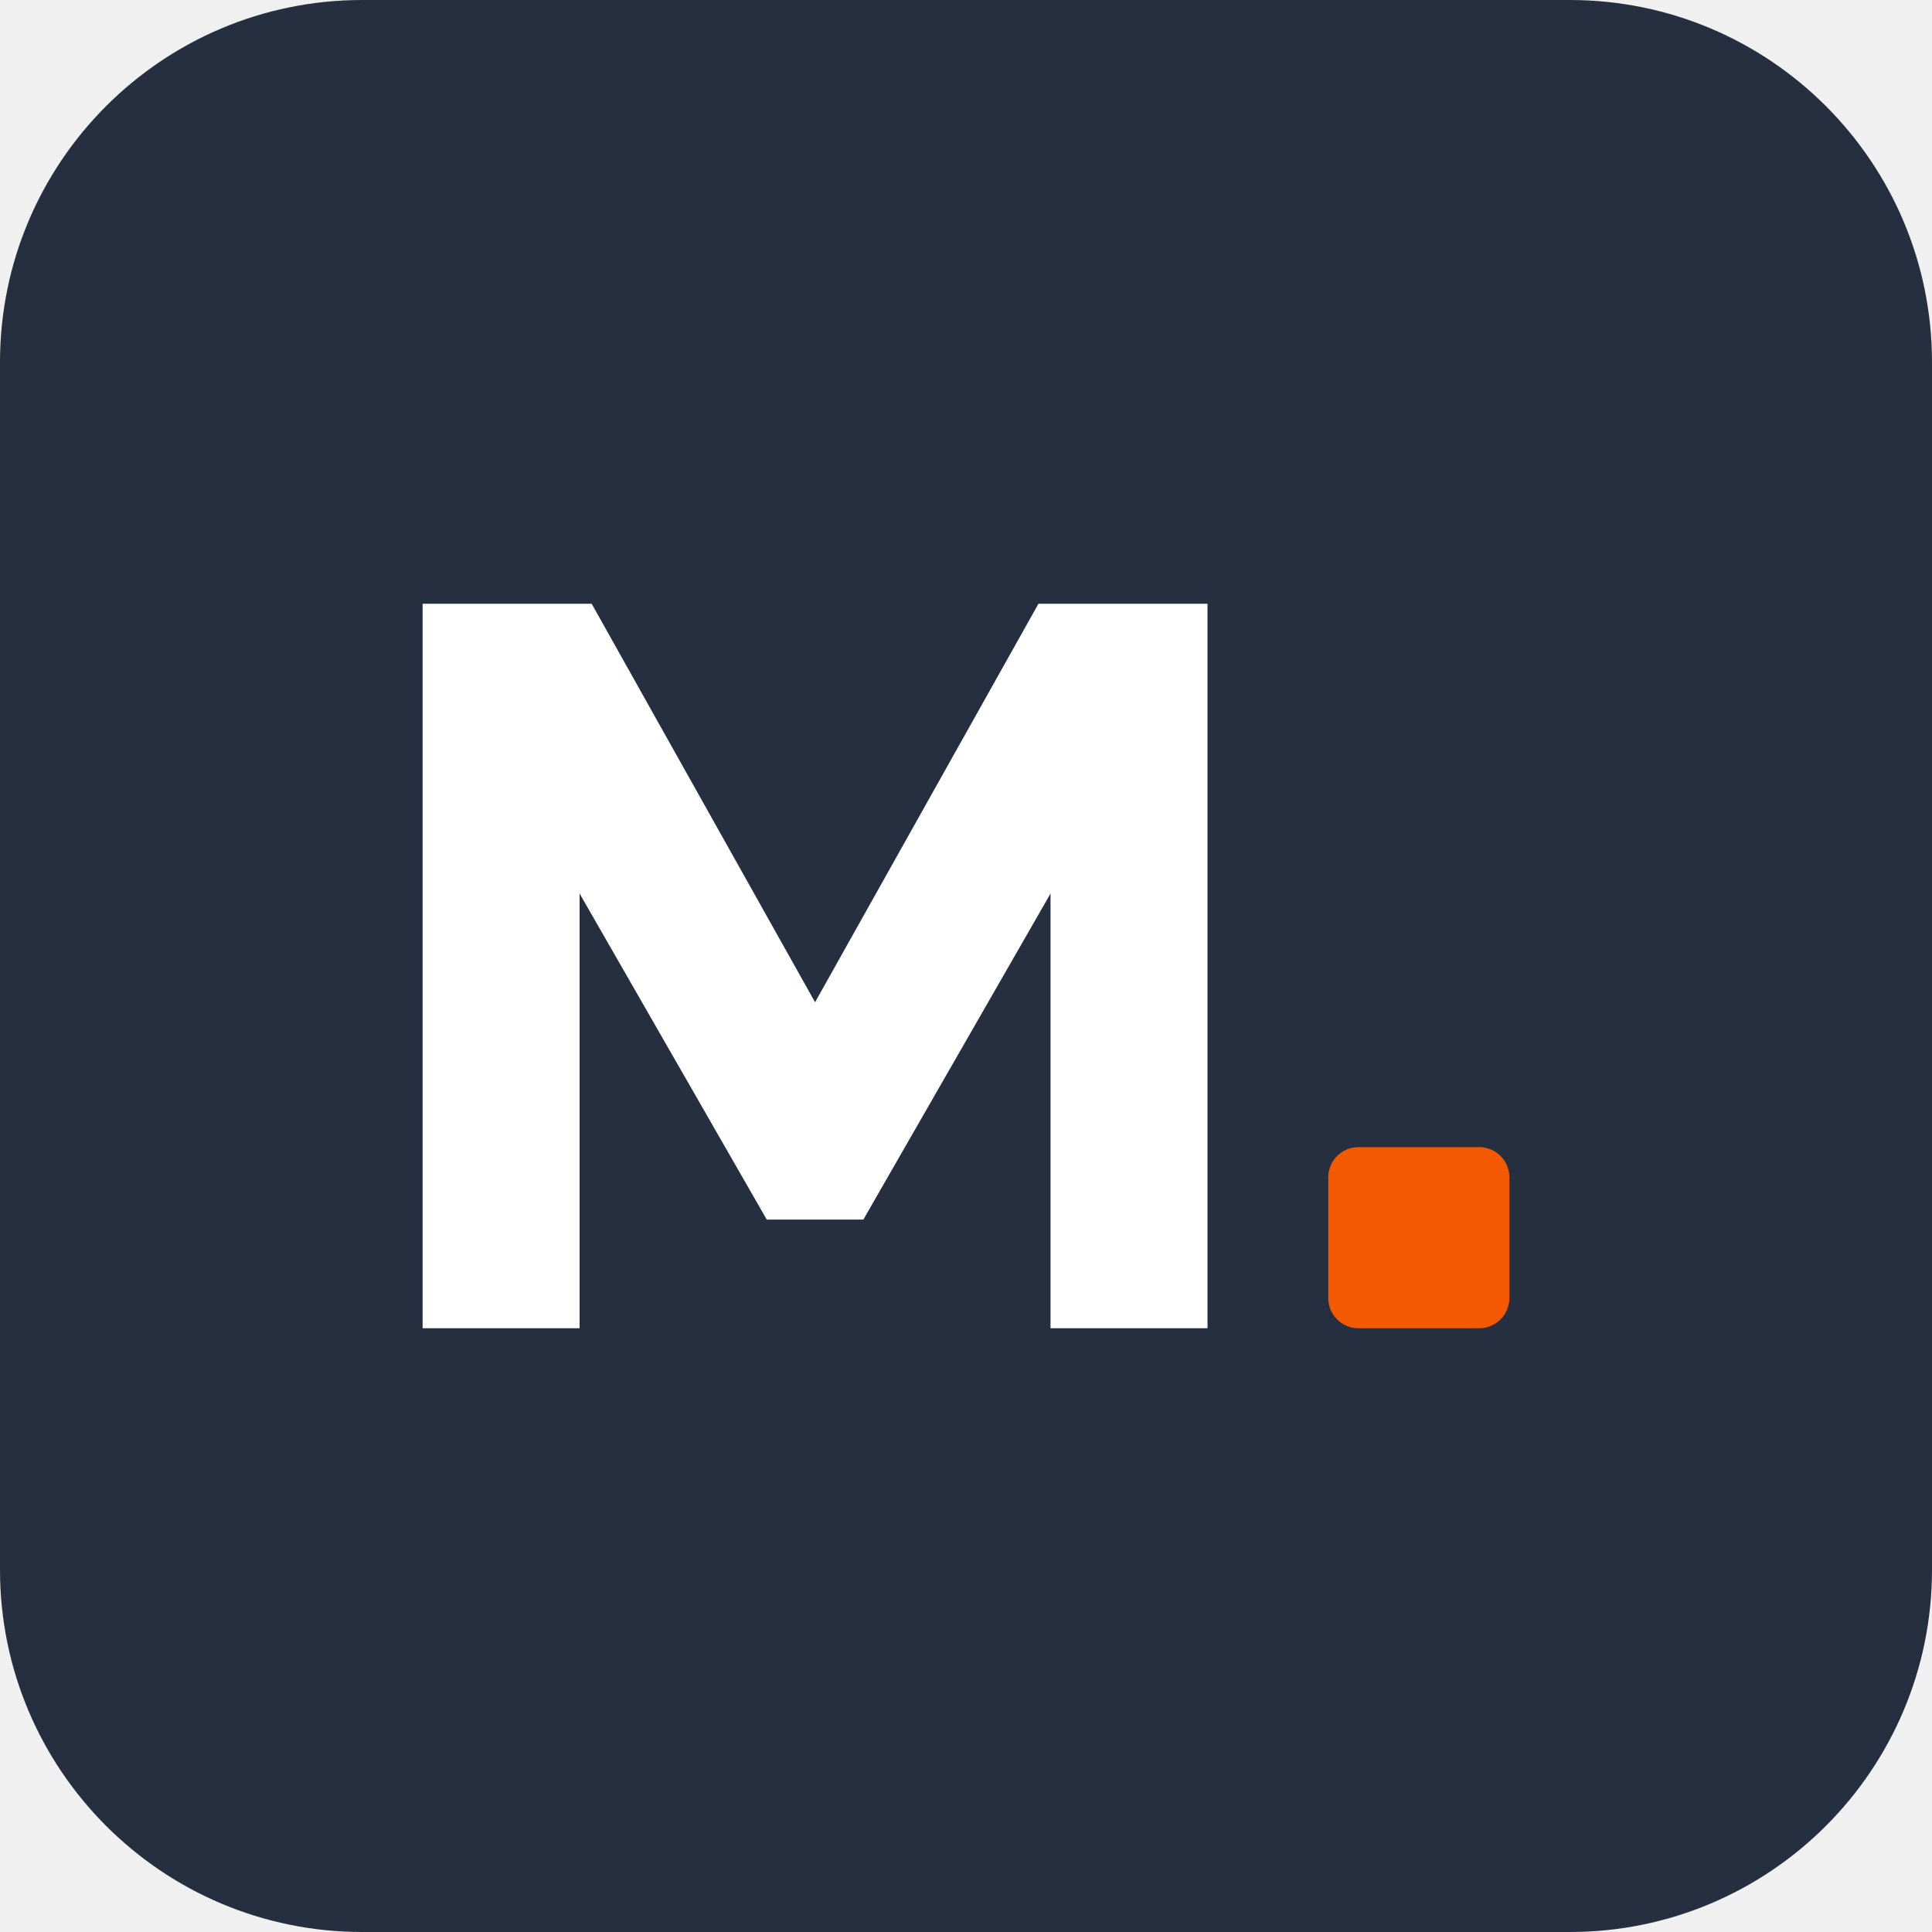
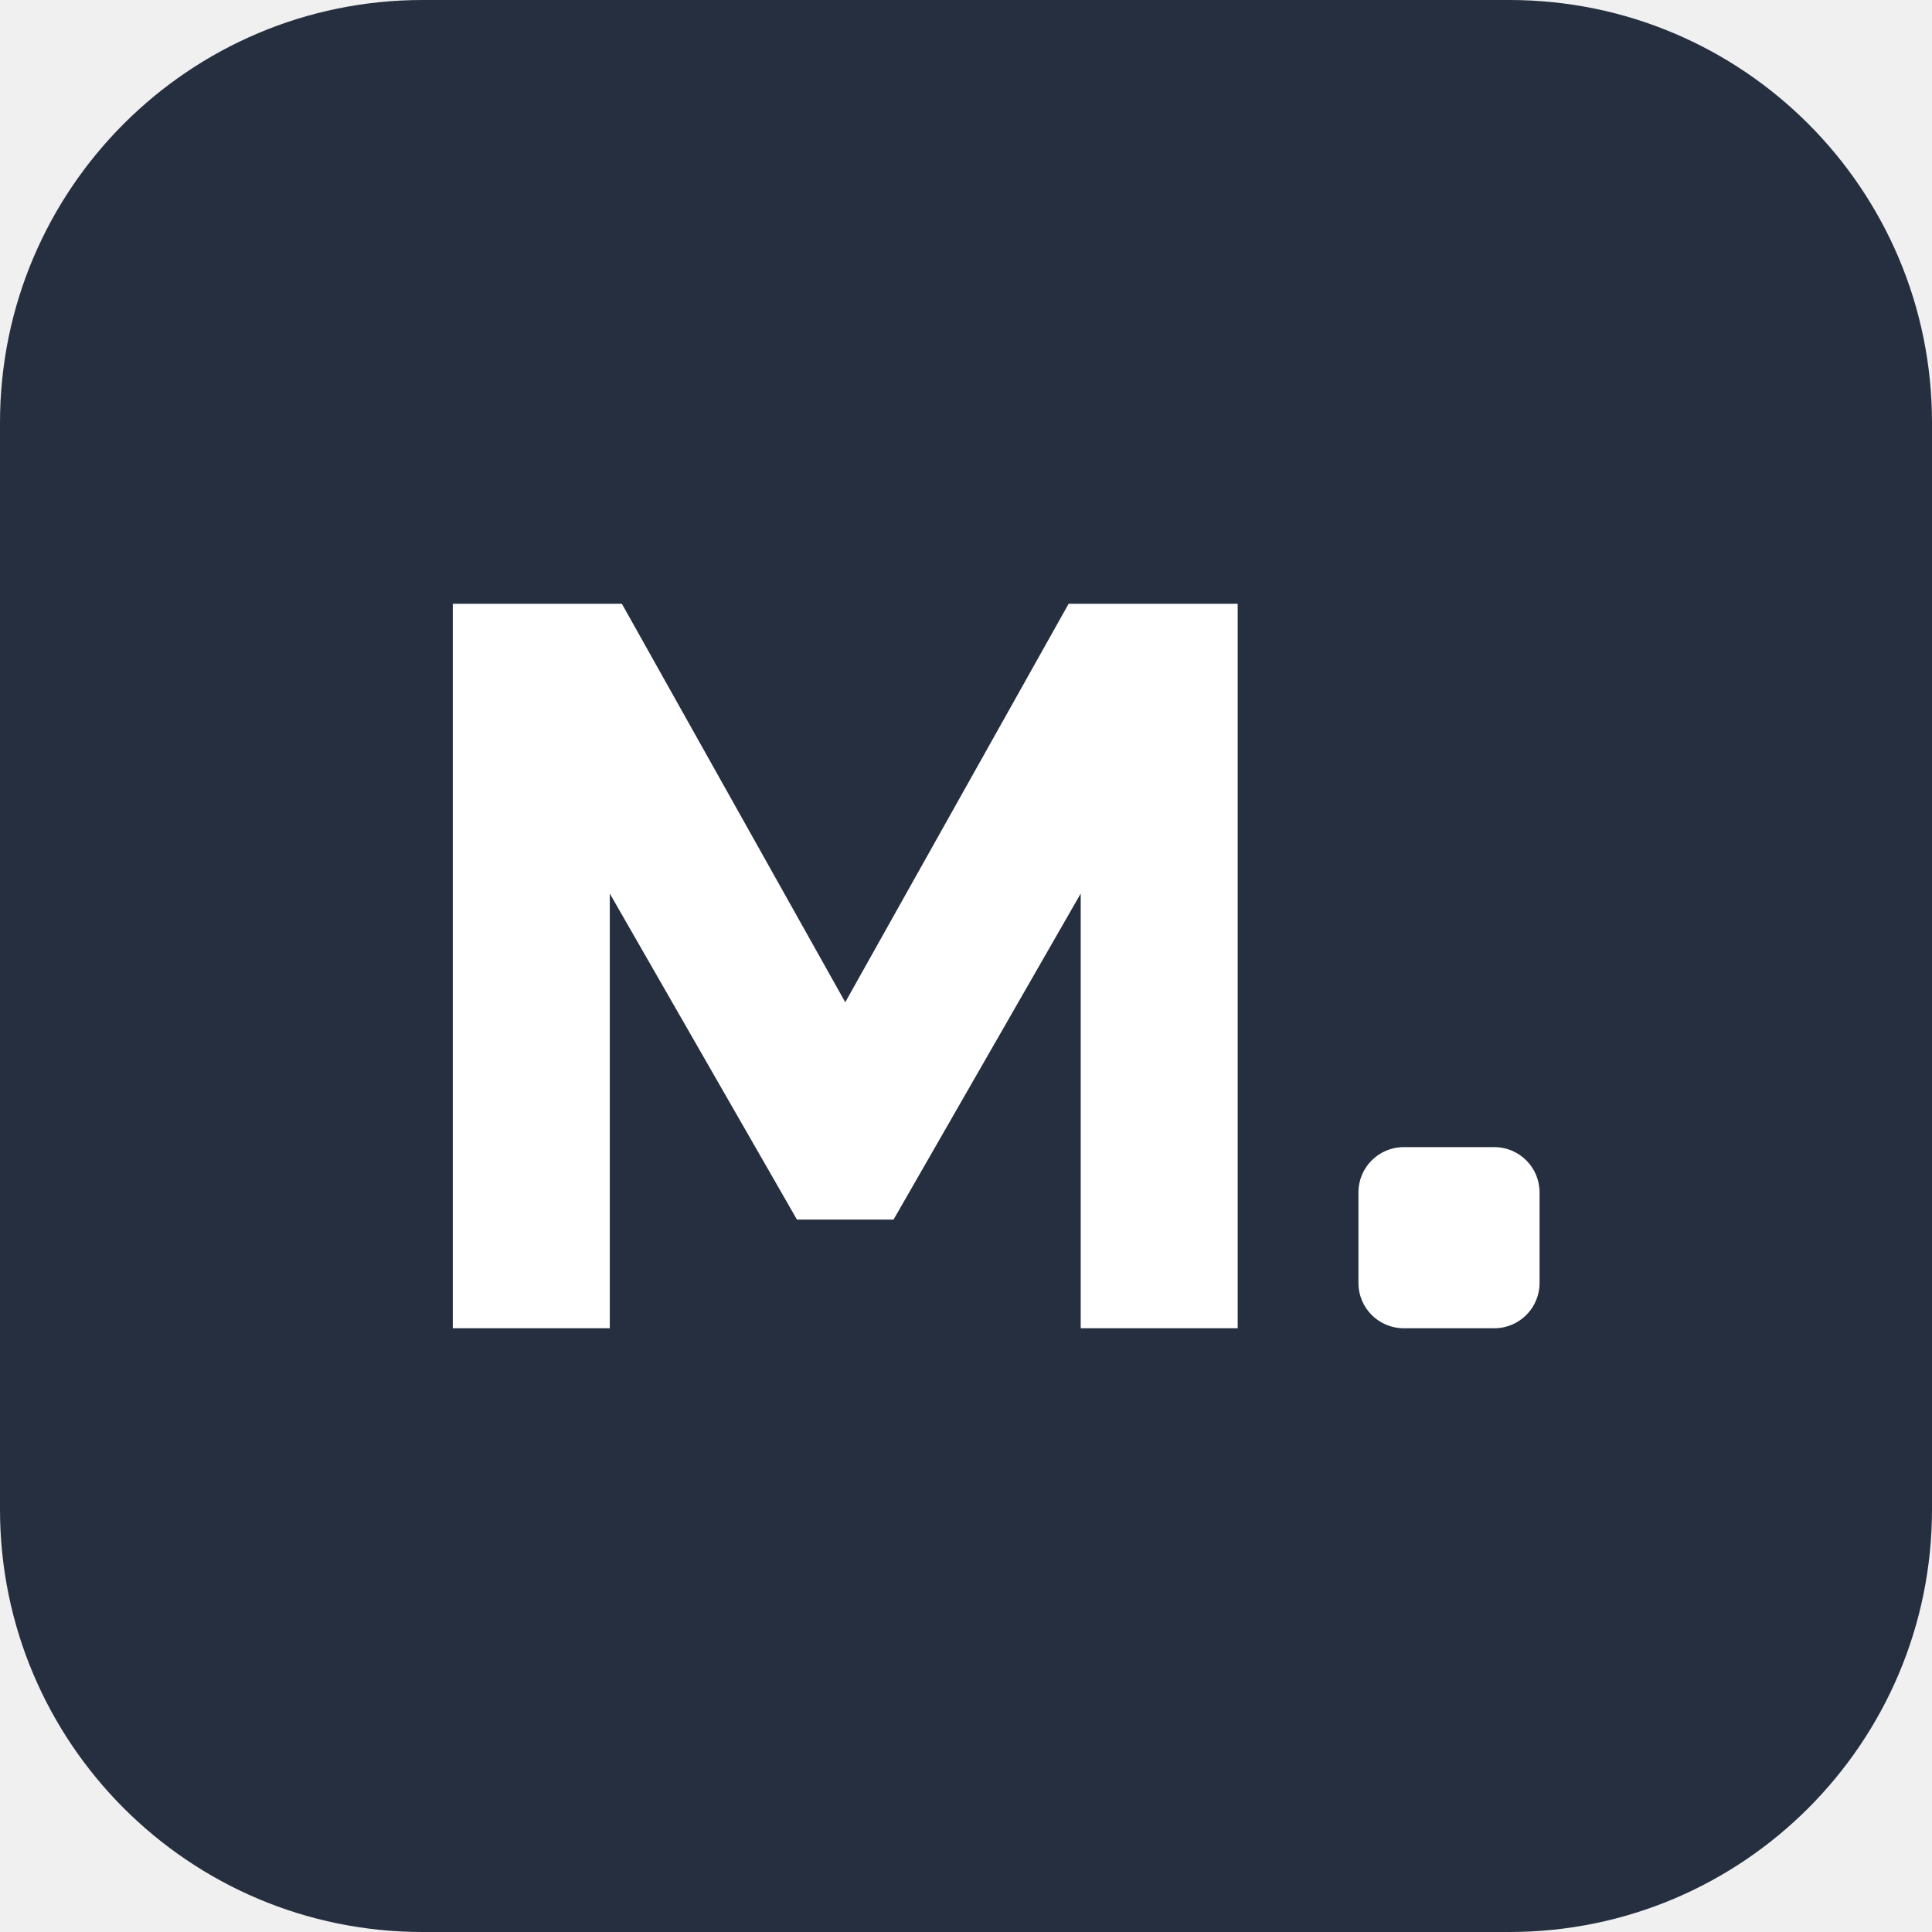
<svg xmlns="http://www.w3.org/2000/svg" viewBox="0 0 64 64">
-   <rect width="64" height="64" rx="12" fill="#262F40" />
-   <path d="M14 44V20h5.6l7.4 13.2L34.4 20H40v24h-5.2V29.6L28.6 40.4h-3.2L19.2 29.6V44z" fill="#FFFFFF" />
-   <rect x="44" y="38" width="6" height="6" rx="1" fill="#F45800" />
+   <rect width="64" height="64" rx="14" fill="#262F40" />
+   <path d="M15 44V20h5.6l7.4 13.2L35.4 20H41v24h-5.2V29.6L29.6 40.4h-3.2L20.2 29.6V44z" fill="#FFFFFF" />
+   <rect x="45" y="38" width="6" height="6" rx="1.5" fill="#FFFFFF" />
</svg>
